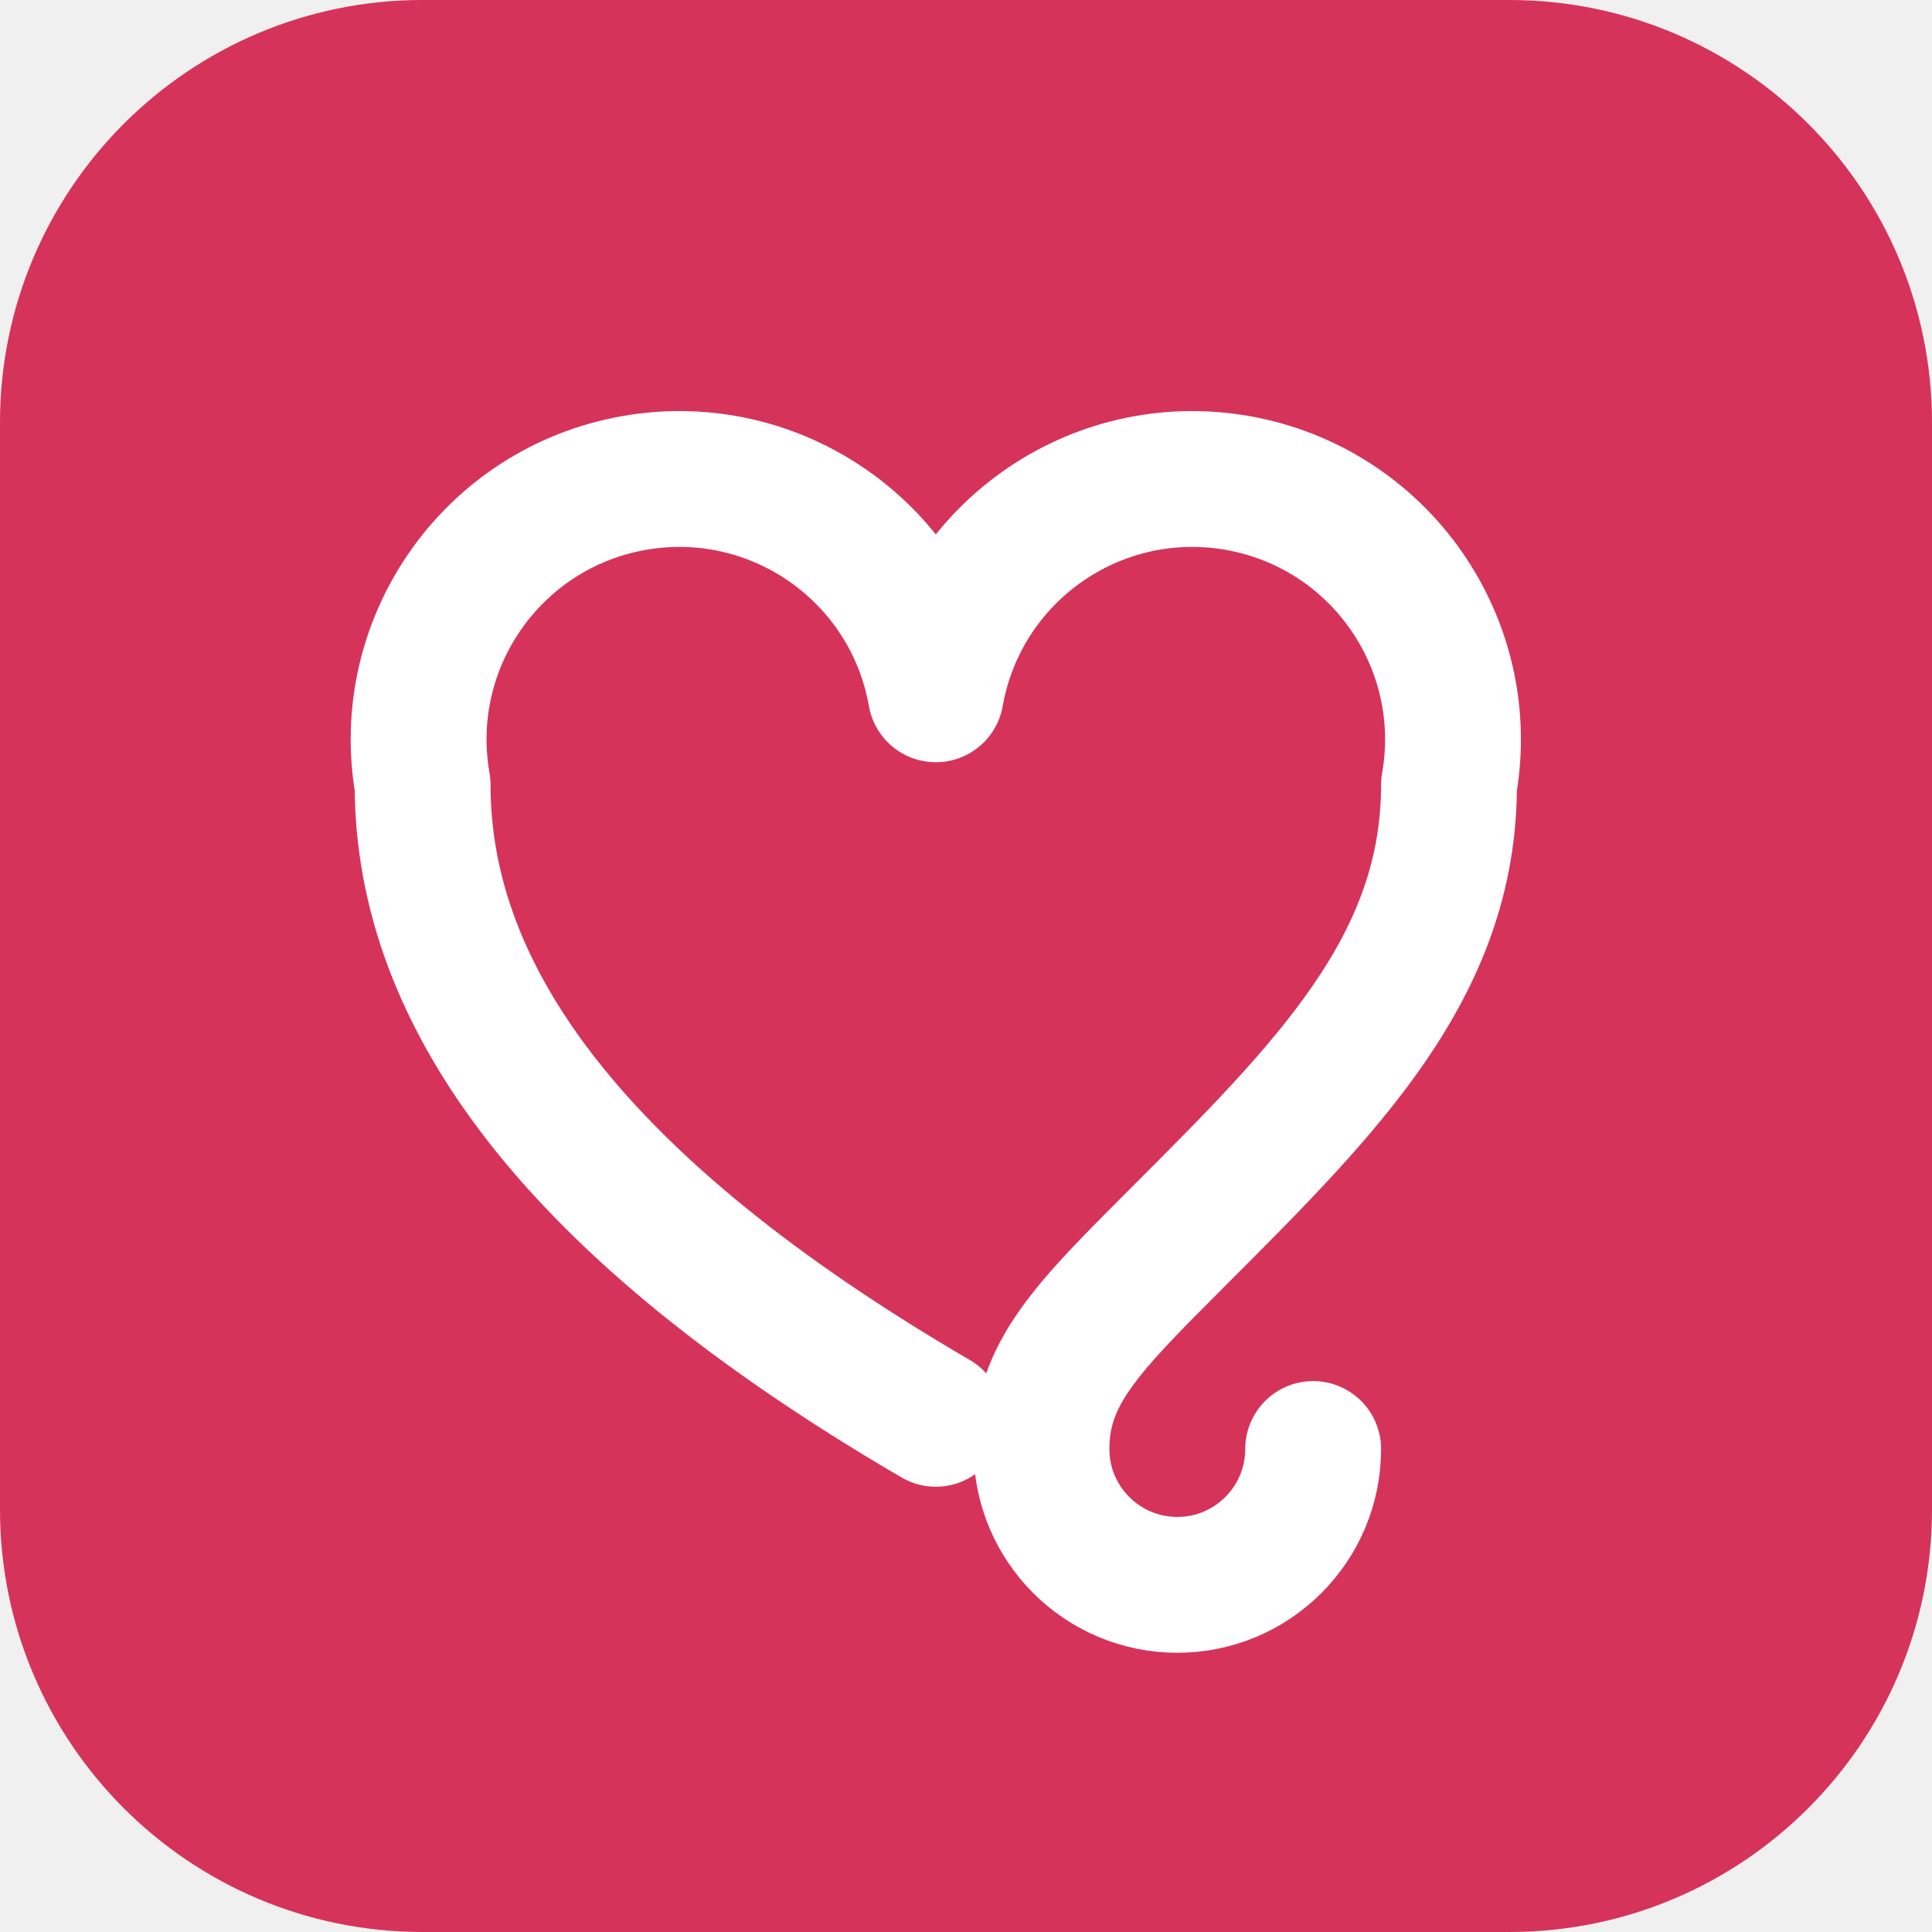
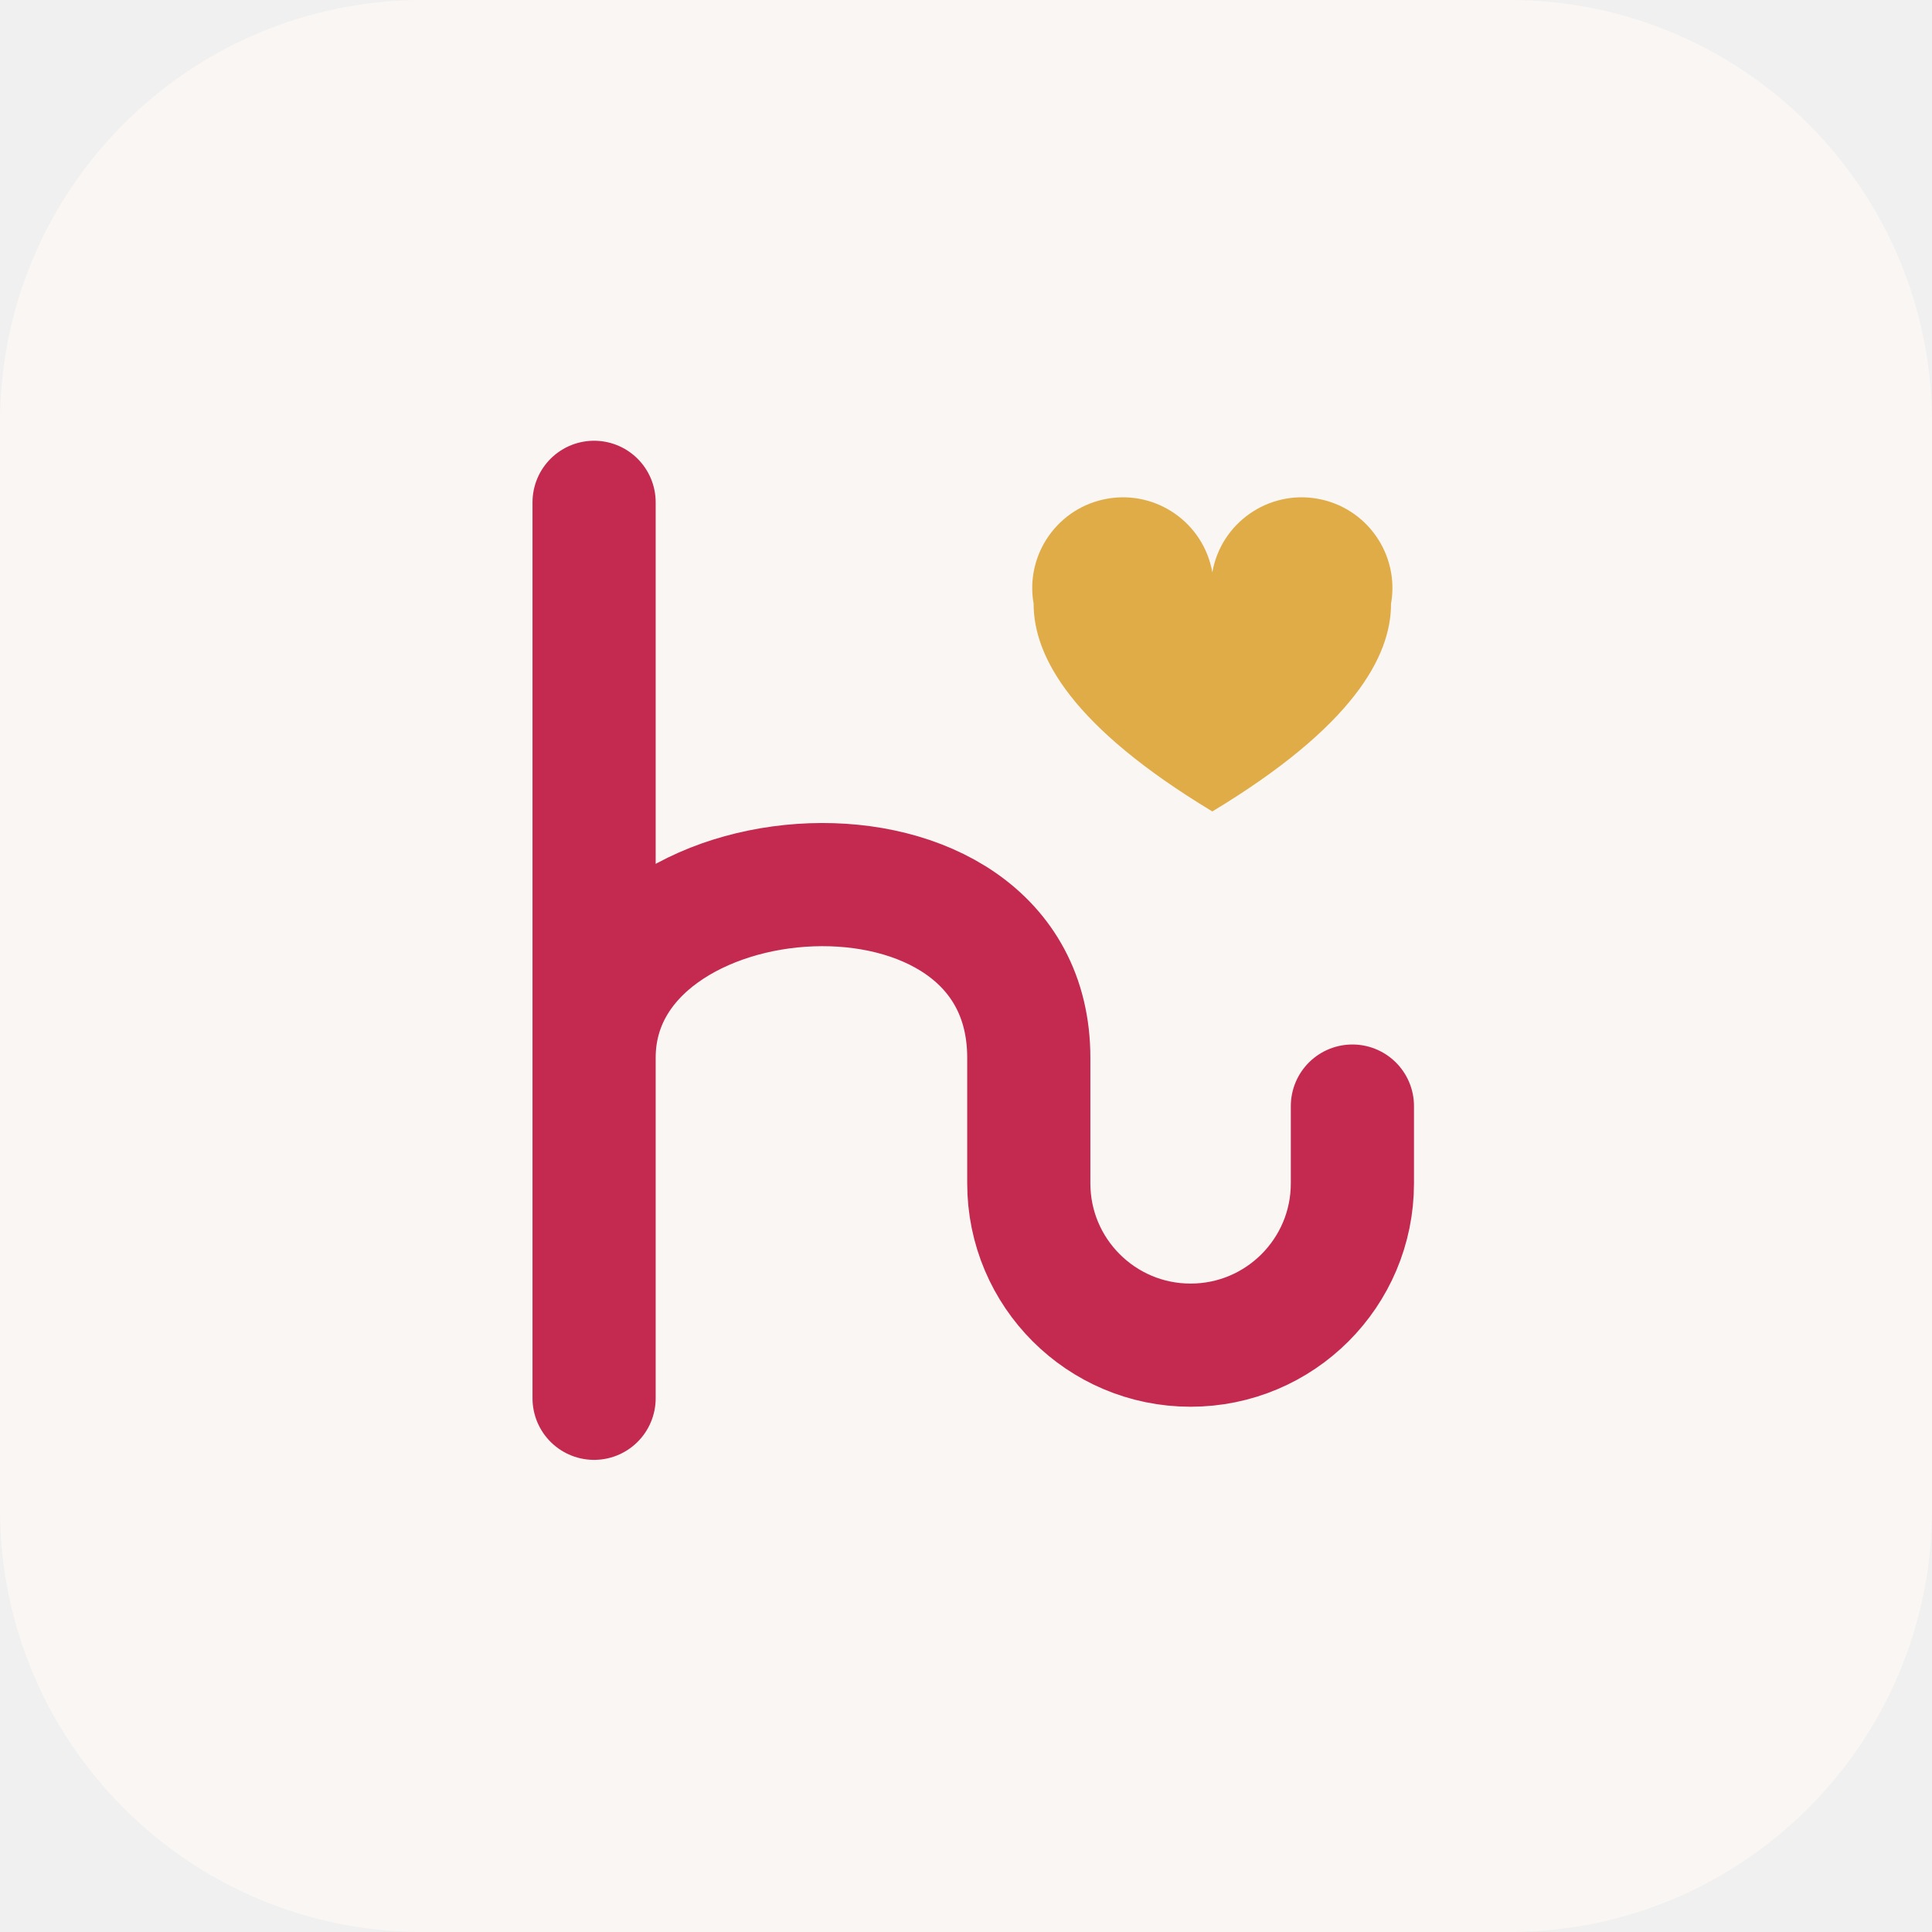
<svg xmlns="http://www.w3.org/2000/svg" viewBox="0 0 64 64" role="img" aria-label="hookmebysam">
-   <rect width="64" height="64" rx="14" fill="#D6335A" />
-   <path d="M31 47 C19 40 14 33 14 26 a8.5 8.5 0 0 1 17 -3 a8.5 8.5 0 0 1 17 3 c0 6 -4 10 -9 15 c-3 3 -4.5 4.5 -4.5 7 a4.5 4.5 0 0 0 9 0" fill="none" stroke="#fff" stroke-width="4.5" stroke-linecap="round" stroke-linejoin="round" />
+   <rect width="64" height="64" rx="14" fill="#FAF6F3" />
+   <g transform="translate(6.4 6.4) scale(0.8)">
+     <path d="M16.6 12.8 V49.9 M16.6 35.8 C16.6 26.9 34.6 25.6 34.6 35.8 V41 a6.7 6.7 0 0 0 13.4 0 v-3.2" fill="none" stroke="#C42A50" stroke-width="5.1" stroke-linecap="round" stroke-linejoin="round" />
+     <path d="M42.2 25.6 c-5.8 -3.5 -7.4 -6.4 -7.4 -8.6 a3.7 3.7 0 0 1 7.4 -1.3 a3.7 3.7 0 0 1 7.4 1.3 c0 2.2 -1.6 5.1 -7.4 8.6z" fill="#E0AC48" />
+   </g>
</svg>
